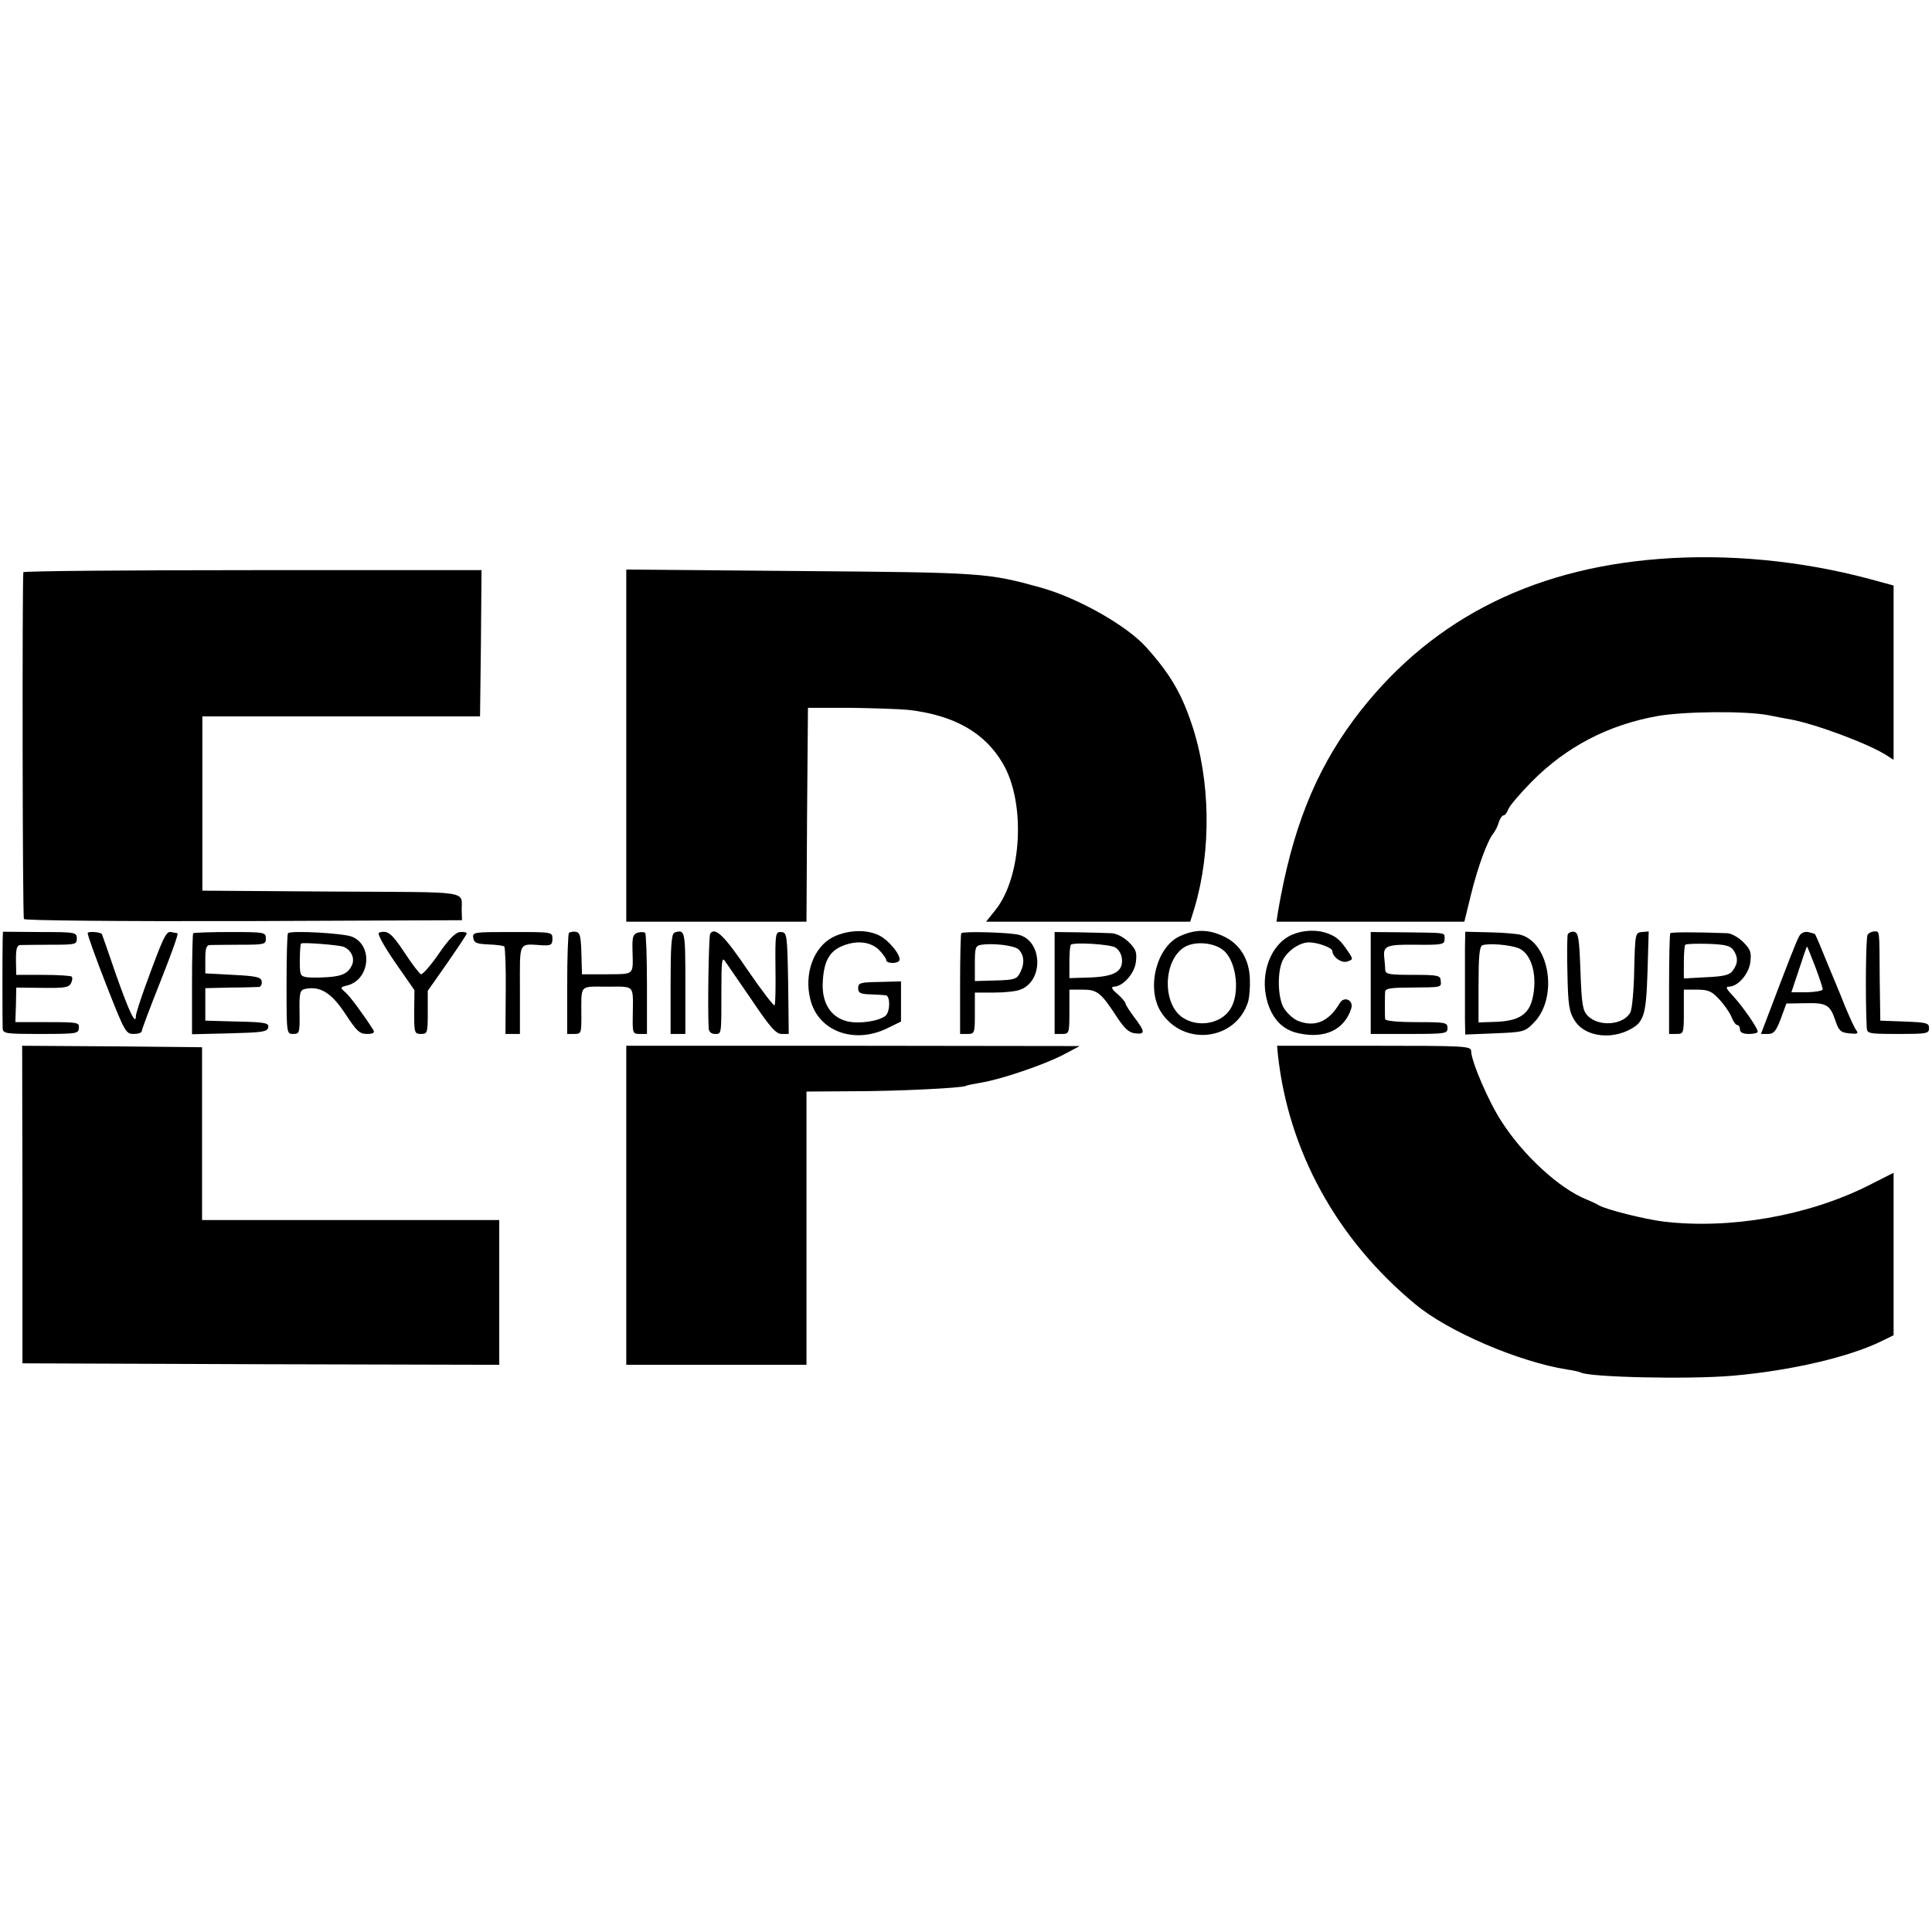
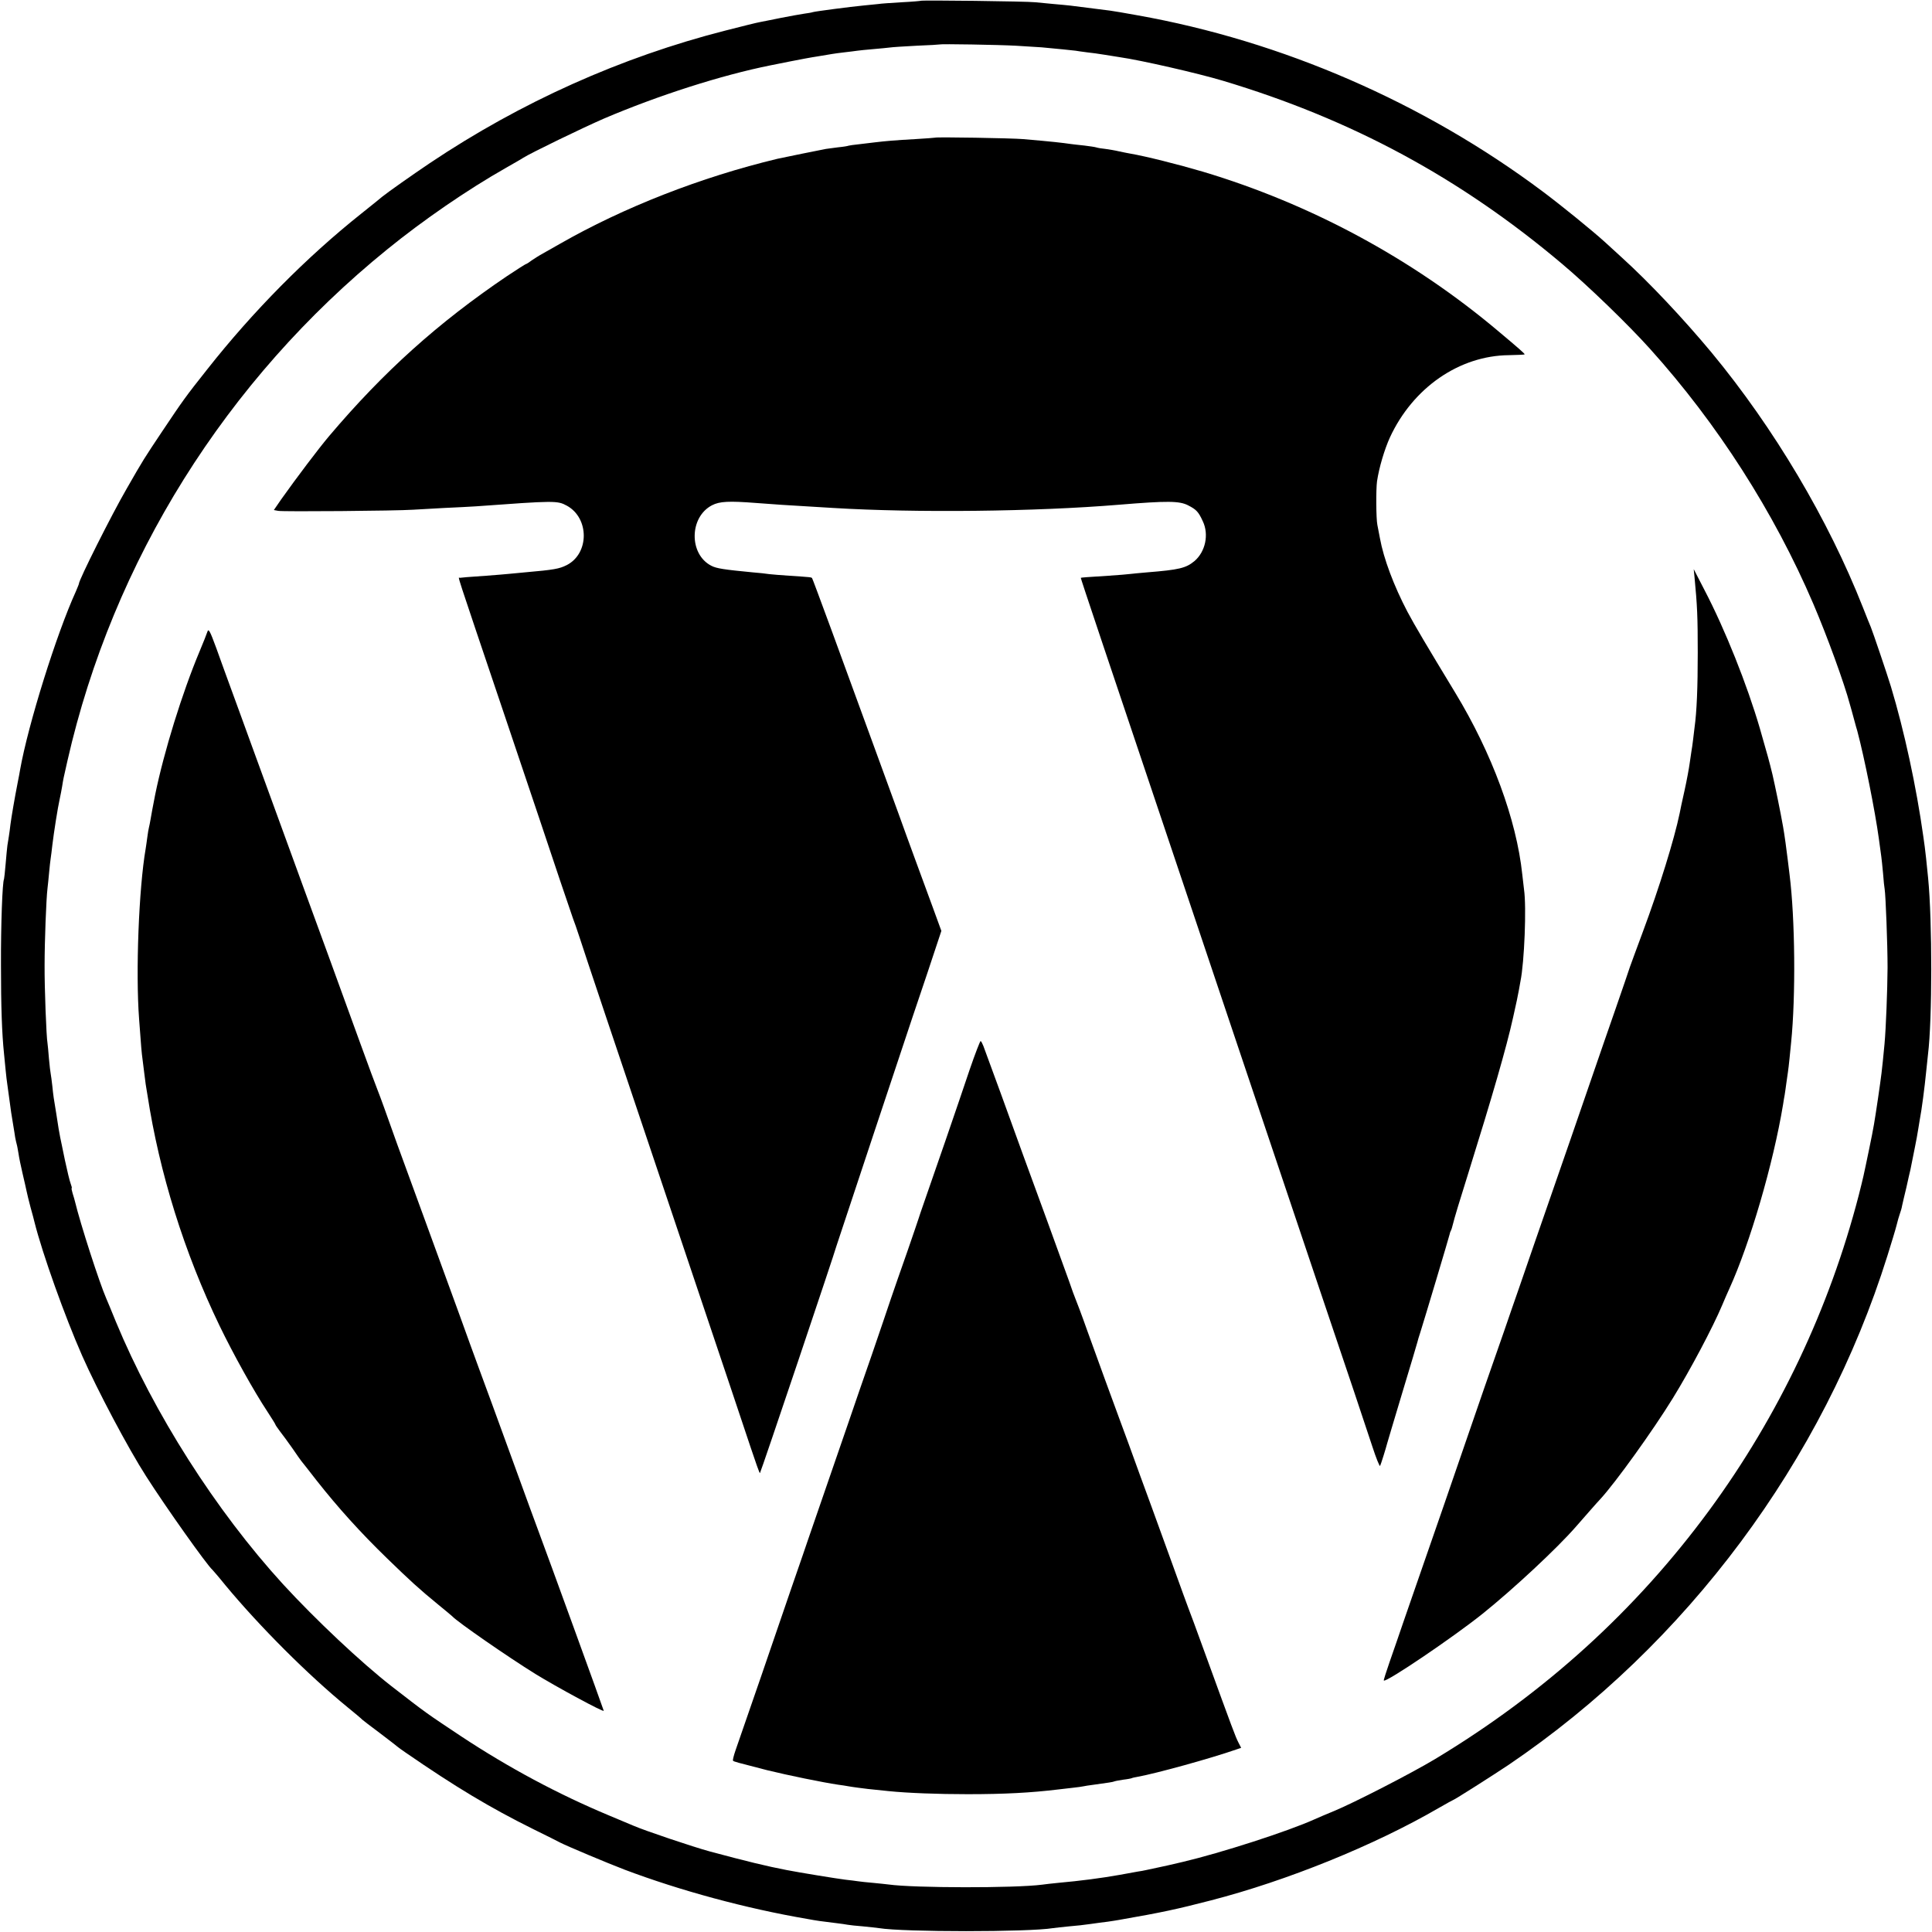
- <svg xmlns="http://www.w3.org/2000/svg" version="1.0" width="654pt" height="654pt" viewBox="0 0 654 654" preserveAspectRatio="xMidYMid meet">
-   <g transform="translate(0,654) scale(0.1,-0.1)" fill="#000000" stroke="none">
-     <path d="M5617 4648 c-445 -34 -790 -216 -1035 -545 -132 -179 -209 -374 -256 -650 l-5 -33 318 0 318 0 22 90 c23 94 56 185 77 210 6 8 15 25 18 38 4 12 11 22 16 22 5 0 11 9 15 19 3 11 39 53 80 95 118 119 259 192 425 222 92 16 297 18 376 3 27 -5 60 -12 74 -14 87 -16 269 -84 328 -123 l22 -14 0 295 0 295 -81 22 c-231 62 -480 86 -712 68z" />
-     <path d="M79 4603 c-4 -36 -3 -1167 2 -1174 3 -5 307 -8 744 -7 l739 3 -1 28 c-3 75 49 66 -440 69 l-438 3 0 295 0 295 470 0 470 0 3 248 2 247 -775 0 c-426 0 -775 -3 -776 -7z" />
-     <path d="M2120 4016 l0 -596 305 0 305 0 2 362 3 362 140 0 c77 -1 167 -4 200 -7 155 -18 259 -77 320 -182 77 -131 65 -382 -25 -495 l-32 -40 346 0 345 0 15 48 c57 194 54 431 -10 621 -35 105 -74 171 -154 260 -65 73 -231 167 -357 202 -180 50 -196 51 -815 56 l-588 5 0 -596z" />
-     <path d="M9 3358 c-1 -36 -1 -272 0 -298 1 -19 8 -20 129 -20 121 0 128 1 129 20 2 19 -4 20 -106 20 l-109 0 2 59 1 58 88 -1 c73 -1 90 1 97 15 5 9 6 19 3 23 -3 3 -47 6 -97 6 l-91 0 -1 50 c0 39 3 50 15 51 9 0 55 1 104 1 83 0 87 1 87 21 0 21 -4 22 -125 22 l-125 1 -1 -28z" />
-     <path d="M297 3382 c-2 -4 26 -82 62 -174 63 -161 67 -168 93 -168 16 0 28 4 28 10 0 5 29 82 64 170 35 88 61 160 57 161 -3 0 -13 2 -22 4 -17 3 -26 -16 -88 -186 -17 -47 -31 -91 -31 -98 0 -34 -22 12 -66 136 -26 76 -48 139 -49 141 -5 7 -45 10 -48 4z" />
-     <path d="M654 3381 c-2 -2 -4 -80 -4 -173 l0 -169 127 3 c111 3 128 5 131 20 3 15 -9 18 -105 20 l-108 3 0 55 0 55 85 2 c47 0 90 2 97 2 6 1 10 9 9 19 -2 14 -17 18 -97 22 l-94 5 0 48 c0 35 3 47 15 48 8 0 54 1 103 1 82 0 87 1 87 21 0 21 -4 22 -121 22 -66 0 -122 -2 -125 -4z" />
-     <path d="M975 3381 c-3 -2 -5 -80 -5 -173 0 -168 0 -168 23 -168 21 0 22 4 21 74 -1 69 1 75 22 79 49 9 87 -15 133 -85 38 -58 48 -68 73 -68 21 0 27 4 22 13 -27 43 -79 115 -95 128 -18 16 -18 17 6 23 77 19 89 135 17 165 -28 12 -208 22 -217 12z m188 -46 c27 -11 40 -41 27 -65 -15 -29 -38 -37 -107 -39 -51 -1 -62 1 -66 16 -4 14 -2 95 2 99 5 5 130 -5 144 -11z" />
-     <path d="M1283 3383 c-7 -3 15 -43 54 -100 l66 -95 -1 -74 c0 -70 1 -74 23 -74 22 0 23 4 23 73 l0 73 66 94 c36 52 66 97 66 100 0 4 -10 6 -22 5 -16 -1 -38 -23 -73 -74 -27 -39 -54 -70 -60 -69 -5 2 -31 35 -56 74 -44 66 -57 76 -86 67z" />
-     <path d="M1602 3365 c3 -17 11 -20 51 -22 27 -1 51 -4 54 -7 3 -3 6 -71 5 -151 l-1 -145 25 0 24 0 0 150 c0 168 -7 155 78 150 27 -1 32 2 32 22 0 23 0 23 -135 23 -131 0 -136 0 -133 -20z" />
-     <path d="M1926 3382 c-3 -3 -6 -81 -6 -174 l0 -168 24 0 c23 0 24 3 24 58 0 112 -9 102 87 102 96 0 88 9 87 -97 -1 -60 0 -63 23 -63 l25 0 0 168 c0 93 -3 171 -6 174 -3 3 -14 4 -25 1 -16 -5 -19 -14 -18 -57 2 -89 9 -83 -86 -84 l-85 0 -1 37 c-2 94 -4 104 -21 107 -9 1 -19 -1 -22 -4z" />
-     <path d="M2283 3383 c-10 -4 -13 -47 -13 -174 l0 -169 25 0 25 0 0 173 c0 177 -1 182 -37 170z" />
-     <path d="M2404 3379 c-5 -8 -9 -258 -5 -321 1 -11 9 -18 21 -18 23 0 22 -6 22 155 0 87 2 106 11 93 7 -9 47 -69 91 -132 63 -94 83 -116 102 -116 l24 0 -2 172 c-3 164 -4 171 -23 173 -20 1 -21 -4 -20 -119 1 -67 0 -125 -3 -129 -2 -4 -43 49 -91 119 -79 117 -111 148 -127 123z" />
-     <path d="M2820 3368 c-65 -33 -99 -123 -77 -211 26 -107 147 -153 260 -98 l47 23 0 68 0 68 -72 -2 c-66 -1 -73 -3 -73 -21 0 -16 7 -20 40 -21 22 -1 46 -2 53 -3 16 -1 16 -56 -1 -70 -23 -18 -90 -28 -130 -18 -55 14 -85 62 -82 130 3 68 20 103 60 122 50 23 100 19 130 -10 14 -14 25 -30 25 -35 0 -12 37 -13 44 -2 9 15 -35 70 -69 86 -43 21 -106 18 -155 -6z" />
-     <path d="M3254 3381 c-2 -2 -4 -80 -4 -173 l0 -168 25 0 c24 0 25 2 25 70 l0 70 64 0 c36 0 76 4 90 10 80 30 75 167 -7 186 -36 8 -186 12 -193 5z m194 -55 c19 -19 21 -47 6 -77 -12 -24 -19 -26 -83 -28 l-71 -2 0 60 c0 54 2 60 23 63 42 6 112 -3 125 -16z" />
-     <path d="M3570 3213 l0 -173 25 0 c24 0 25 2 25 75 l0 75 45 0 c50 0 62 -10 118 -96 24 -36 39 -50 60 -52 34 -4 34 5 -3 54 -16 21 -30 43 -30 47 0 4 -12 19 -27 32 -19 16 -23 24 -13 25 31 0 70 44 75 83 4 33 1 43 -24 68 -18 17 -41 29 -58 30 -15 1 -65 2 -111 3 l-82 1 0 -172z m205 120 c12 -7 22 -23 23 -41 3 -41 -27 -58 -110 -61 l-68 -2 0 54 c0 29 2 56 5 59 9 9 130 2 150 -9z" />
-     <path d="M3994 3371 c-79 -36 -114 -175 -65 -255 75 -120 254 -100 296 33 4 14 7 47 6 74 -1 68 -33 121 -88 147 -53 25 -96 25 -149 1z m151 -51 c42 -40 53 -146 19 -197 -32 -49 -108 -62 -160 -28 -70 46 -67 192 4 238 36 23 105 17 137 -13z" />
-     <path d="M4374 3376 c-72 -31 -110 -131 -85 -223 17 -62 53 -100 108 -111 88 -19 154 12 177 84 9 28 -24 44 -39 18 -37 -63 -85 -83 -143 -59 -17 8 -38 28 -48 46 -18 35 -20 111 -5 151 13 35 58 68 92 68 29 0 79 -18 79 -29 1 -21 31 -42 50 -36 21 7 21 8 4 33 -25 38 -39 51 -69 62 -36 14 -84 12 -121 -4z" />
-     <path d="M4640 3213 l0 -173 130 0 c123 0 130 1 130 20 0 19 -7 20 -105 20 -63 0 -105 4 -106 10 -1 6 -1 26 -1 45 0 19 0 41 1 49 1 10 22 13 84 13 110 1 106 0 104 23 -1 18 -8 20 -94 20 -82 0 -93 2 -94 18 0 9 -2 27 -3 39 -5 42 7 46 108 45 89 -1 96 1 96 19 0 23 11 21 -132 23 l-118 1 0 -172z" />
-     <path d="M4959 3328 c0 -32 0 -87 0 -123 0 -36 0 -88 0 -116 l1 -51 100 4 c96 4 102 5 131 35 83 82 57 267 -41 298 -13 4 -61 8 -107 9 l-83 2 -1 -58z m182 2 c45 -19 65 -96 46 -173 -13 -52 -48 -73 -122 -76 l-60 -2 0 128 c0 95 3 129 13 133 20 8 93 2 123 -10z" />
-     <path d="M5307 3377 c-2 -7 -3 -67 -1 -135 2 -104 6 -128 24 -156 30 -50 110 -66 177 -36 58 27 65 47 70 200 l4 137 -23 -2 c-22 -2 -23 -4 -26 -126 -1 -68 -7 -134 -13 -146 -23 -43 -106 -50 -144 -12 -17 17 -21 37 -25 151 -4 113 -7 131 -22 134 -9 1 -18 -3 -21 -9z" />
-     <path d="M5654 3381 c-2 -2 -4 -80 -4 -173 l0 -168 25 0 c24 0 25 2 25 75 l0 75 44 0 c38 0 50 -5 75 -32 17 -18 36 -45 42 -60 6 -16 15 -28 20 -28 5 0 9 -7 9 -15 0 -10 10 -15 30 -15 17 0 30 3 30 8 0 12 -50 84 -83 120 -23 24 -27 32 -15 32 31 0 68 43 73 83 4 33 1 43 -24 68 -16 16 -40 29 -53 30 -110 4 -190 4 -194 0z m213 -56 c17 -24 17 -46 -1 -70 -11 -16 -30 -20 -90 -23 l-76 -4 0 54 c0 30 2 57 5 60 3 3 37 4 77 3 56 -2 74 -6 85 -20z" />
-     <path d="M6090 3370 c-10 -18 -39 -93 -105 -267 l-24 -63 24 0 c19 0 27 9 43 51 l19 52 63 1 c73 2 85 -5 103 -59 12 -35 18 -40 47 -43 27 -3 32 -1 24 10 -6 7 -23 45 -39 83 -15 39 -36 88 -45 110 -9 22 -25 60 -35 85 -10 25 -20 46 -21 48 -1 1 -11 4 -23 7 -13 2 -25 -3 -31 -15z m55 -103 c14 -37 25 -71 25 -76 0 -5 -24 -9 -53 -10 l-53 0 26 78 c14 43 26 78 27 77 1 -1 14 -32 28 -69z" />
-     <path d="M6322 3376 c-6 -9 -8 -210 -3 -313 1 -22 4 -23 106 -23 98 0 105 1 105 20 0 17 -8 19 -82 22 l-83 3 -2 140 c-1 173 0 162 -18 162 -8 0 -19 -5 -23 -11z" />
-     <path d="M76 2463 l0 -538 807 -3 807 -2 0 245 0 245 -503 0 -503 0 0 293 0 292 -304 3 -305 2 1 -537z" />
-     <path d="M2120 2460 l0 -540 305 0 305 0 0 463 0 462 153 1 c156 0 374 11 386 18 3 2 27 7 51 11 65 10 216 61 280 95 l55 29 -767 1 -768 0 0 -540z" />
-     <path d="M4326 2968 c36 -326 200 -624 465 -843 110 -92 350 -195 514 -221 22 -3 43 -8 46 -10 27 -16 364 -24 514 -11 197 17 399 64 508 119 l37 18 0 275 0 275 -87 -44 c-204 -102 -468 -148 -693 -121 -63 8 -192 40 -218 55 -9 6 -28 14 -42 20 -90 36 -212 147 -286 262 -44 66 -104 206 -104 240 0 17 -21 18 -329 18 l-328 0 3 -32z" />
+ <svg xmlns="http://www.w3.org/2000/svg" version="1.0" width="1200pt" height="1200pt" viewBox="0 0 1200 1200" preserveAspectRatio="xMidYMid meet">
+   <g transform="translate(0,1200) scale(0.1,-0.1)" fill="#000000" stroke="none">
+     <path d="M5718 11995 c-1 -1 -55 -6 -118 -9 -63 -4 -128 -8 -145 -11 -16 -2 -57 -6 -90 -9 -84 -8 -297 -36 -315 -41 -8 -3 -33 -7 -55 -10 -22 -3 -87 -15 -144 -26 -57 -12 -116 -23 -130 -26 -14 -2 -111 -26 -216 -53 -647 -165 -1271 -445 -1835 -823 -107 -72 -259 -179 -295 -208 -11 -10 -69 -56 -130 -105 -341 -271 -674 -608 -957 -967 -138 -174 -151 -193 -281 -387 -114 -171 -114 -170 -220 -355 -95 -164 -297 -567 -297 -591 0 -3 -9 -24 -19 -48 -120 -263 -296 -825 -346 -1106 -2 -14 -9 -50 -15 -80 -19 -97 -39 -214 -45 -260 -3 -25 -7 -58 -10 -75 -3 -16 -7 -42 -9 -56 -2 -15 -7 -66 -11 -115 -4 -49 -9 -91 -10 -94 -10 -17 -20 -284 -19 -535 0 -258 6 -425 19 -550 2 -22 7 -68 10 -102 3 -34 8 -72 10 -85 2 -13 6 -45 10 -73 13 -99 16 -118 29 -195 3 -19 8 -47 10 -63 3 -15 7 -35 10 -45 3 -9 7 -35 11 -57 3 -22 14 -77 25 -123 11 -46 22 -96 25 -110 3 -15 14 -61 25 -102 12 -41 22 -82 24 -90 50 -199 189 -587 296 -830 95 -215 286 -576 398 -750 123 -193 379 -553 411 -580 3 -3 40 -45 80 -95 214 -258 515 -559 761 -760 47 -38 87 -72 90 -76 3 -3 52 -41 110 -84 58 -44 107 -82 110 -85 3 -3 25 -19 50 -36 309 -213 524 -342 792 -475 79 -39 154 -76 168 -84 43 -22 290 -126 400 -168 342 -129 753 -241 1135 -306 59 -11 81 -14 180 -26 28 -3 59 -8 70 -10 11 -2 54 -7 95 -10 41 -4 86 -9 100 -11 151 -25 930 -25 1080 0 14 2 59 7 100 11 41 3 102 10 135 15 33 5 80 11 105 14 25 4 56 8 70 11 270 47 361 67 570 121 473 122 1016 342 1414 573 49 28 90 51 92 51 6 0 250 155 344 218 1106 749 1955 1890 2353 3162 25 80 51 165 57 190 6 25 15 56 20 70 5 14 12 36 14 50 3 14 15 66 27 115 11 50 22 99 25 110 2 11 6 31 9 45 3 14 7 36 10 50 3 14 7 36 10 50 8 40 14 72 20 110 3 20 7 45 9 55 12 62 30 198 41 310 4 39 9 81 10 95 27 215 27 830 1 1095 -9 95 -18 173 -21 195 -2 14 -6 43 -9 65 -43 307 -118 655 -201 930 -24 79 -114 344 -125 370 -5 11 -27 66 -49 122 -215 546 -552 1114 -940 1583 -174 209 -386 435 -557 590 -33 30 -80 73 -105 96 -77 70 -270 227 -389 316 -737 551 -1616 933 -2515 1093 -77 14 -153 27 -170 29 -38 5 -199 25 -245 31 -19 2 -67 7 -105 10 -39 4 -90 9 -115 11 -50 6 -706 14 -712 9z m592 -279 c69 -4 141 -9 160 -10 89 -8 196 -19 211 -21 9 -2 40 -6 70 -10 30 -3 79 -10 109 -15 30 -5 73 -12 94 -15 133 -19 486 -100 640 -146 802 -240 1478 -605 2112 -1141 160 -135 406 -373 541 -523 420 -466 772 -1016 1016 -1586 86 -201 192 -492 227 -624 5 -16 16 -57 25 -90 9 -33 18 -67 21 -75 44 -165 111 -500 134 -670 6 -47 13 -96 15 -110 2 -14 7 -61 11 -105 3 -44 8 -88 10 -98 6 -36 18 -339 18 -487 -1 -142 -10 -377 -19 -475 -17 -179 -19 -189 -40 -335 -24 -160 -25 -170 -56 -320 -38 -183 -34 -164 -64 -284 -183 -706 -498 -1370 -928 -1956 -458 -623 -1023 -1136 -1702 -1545 -146 -88 -508 -274 -630 -324 -44 -18 -98 -41 -120 -51 -166 -75 -582 -209 -820 -265 -97 -23 -104 -24 -155 -35 -25 -5 -56 -12 -70 -15 -14 -3 -38 -8 -55 -10 -16 -3 -66 -12 -110 -20 -119 -21 -241 -37 -385 -50 -36 -4 -80 -8 -97 -11 -168 -22 -796 -21 -953 1 -14 2 -56 6 -95 10 -38 3 -81 8 -95 10 -14 2 -50 7 -80 10 -49 6 -284 44 -365 60 -120 23 -248 54 -475 115 -104 28 -409 131 -475 160 -11 5 -81 34 -155 65 -313 131 -620 295 -915 490 -218 145 -212 140 -435 313 -187 146 -469 411 -672 632 -419 459 -803 1063 -1038 1630 -28 69 -55 134 -60 145 -42 96 -160 460 -195 605 -2 8 -8 30 -14 48 -5 17 -8 32 -6 32 3 0 0 12 -6 28 -6 15 -22 81 -36 147 -13 66 -27 129 -29 140 -2 11 -7 36 -10 55 -3 19 -9 60 -14 90 -16 96 -19 114 -25 175 -4 33 -8 67 -10 75 -2 8 -7 51 -11 95 -3 44 -8 87 -9 96 -7 36 -19 344 -18 484 0 148 10 412 18 477 2 18 7 62 10 98 3 36 8 76 10 90 2 14 7 50 10 80 9 76 34 236 46 288 5 23 12 59 15 78 7 45 8 49 33 159 282 1241 984 2364 1986 3176 225 183 499 371 735 505 52 30 102 58 110 64 49 31 369 186 500 243 340 145 731 270 1035 331 11 2 65 13 120 24 55 11 134 26 175 32 41 7 82 14 90 15 9 2 43 6 75 10 33 4 69 8 80 10 11 2 56 6 100 10 44 4 90 8 103 10 12 2 86 7 165 11 78 3 143 7 144 8 5 4 365 -2 473 -8z" />
+     <path d="M5808 11145 c-2 -1 -57 -5 -123 -9 -125 -7 -183 -12 -250 -20 -22 -3 -67 -8 -100 -12 -33 -3 -62 -8 -65 -9 -3 -2 -33 -7 -65 -10 -33 -4 -67 -9 -75 -10 -8 -2 -76 -15 -150 -30 -74 -15 -142 -29 -150 -31 -476 -114 -957 -302 -1355 -530 -55 -31 -109 -62 -120 -68 -11 -6 -34 -21 -52 -33 -17 -13 -33 -23 -36 -23 -3 0 -56 -34 -118 -75 -427 -289 -764 -591 -1106 -995 -68 -81 -200 -256 -296 -391 l-46 -67 27 -5 c29 -6 736 0 837 7 33 2 121 7 195 11 74 3 162 8 195 10 493 36 507 36 566 4 140 -77 140 -297 -1 -369 -46 -23 -77 -29 -260 -45 -30 -3 -73 -7 -95 -9 -22 -2 -87 -8 -145 -12 -117 -8 -151 -11 -164 -13 -11 -1 -39 86 277 -851 151 -448 307 -912 346 -1030 40 -118 76 -224 80 -235 5 -11 25 -69 45 -130 36 -111 145 -438 701 -2090 168 -500 330 -981 358 -1067 29 -87 54 -158 57 -158 4 0 471 1388 475 1410 1 5 463 1394 472 1420 3 8 45 133 93 276 l87 262 -54 148 c-30 82 -79 214 -108 294 -29 80 -75 204 -100 275 -26 72 -63 173 -82 225 -19 52 -52 142 -73 200 -195 536 -382 1045 -386 1049 -5 6 -6 6 -141 15 -50 3 -106 8 -125 10 -18 3 -64 8 -103 11 -176 17 -225 24 -257 41 -140 72 -137 303 5 376 47 24 104 27 272 14 140 -11 184 -13 315 -21 63 -4 138 -8 165 -10 511 -31 1256 -23 1775 20 303 25 376 24 430 -4 51 -26 64 -40 91 -99 39 -82 16 -189 -52 -247 -53 -44 -96 -54 -294 -70 -44 -4 -91 -8 -105 -10 -14 -2 -74 -7 -135 -11 -128 -8 -169 -11 -172 -13 -2 -1 137 -415 672 -2006 52 -154 191 -568 309 -920 118 -352 344 -1022 501 -1490 158 -467 306 -908 329 -980 23 -71 45 -125 48 -120 5 9 36 109 44 140 1 6 44 147 94 315 51 168 93 310 94 315 1 6 9 33 18 60 23 72 180 597 182 609 1 6 4 16 7 21 4 6 9 24 13 40 7 31 45 157 98 325 146 468 235 774 276 960 17 74 33 151 36 170 3 19 8 45 10 56 24 117 38 461 22 569 -3 22 -8 65 -11 95 -36 339 -188 751 -416 1127 -180 297 -253 420 -297 503 -84 160 -148 330 -171 457 -6 32 -13 69 -16 83 -8 39 -9 220 -2 271 13 86 46 197 80 272 143 309 431 508 739 511 54 1 98 3 98 5 0 5 -35 36 -165 145 -534 450 -1166 790 -1835 990 -153 45 -351 95 -450 112 -14 2 -45 9 -70 14 -25 6 -62 12 -84 15 -21 2 -46 6 -55 9 -9 3 -43 8 -76 12 -33 3 -69 8 -80 9 -63 9 -115 15 -300 31 -69 6 -541 14 -547 9z" />
+     <path d="M10525 8415 c17 -178 20 -246 20 -470 0 -215 -6 -365 -20 -465 -2 -14 -6 -47 -9 -75 -3 -27 -8 -59 -10 -70 -2 -11 -7 -45 -11 -75 -4 -30 -18 -107 -32 -170 -14 -63 -28 -126 -30 -140 -34 -164 -127 -464 -228 -735 -37 -99 -73 -198 -81 -220 -7 -22 -47 -139 -89 -260 -42 -121 -103 -296 -135 -390 -32 -93 -97 -280 -143 -415 -218 -629 -273 -786 -322 -930 -30 -85 -70 -202 -90 -260 -53 -150 -198 -568 -260 -750 -90 -263 -150 -435 -235 -680 -45 -129 -103 -298 -130 -375 -26 -77 -66 -192 -88 -255 -22 -63 -39 -117 -37 -118 14 -14 433 270 614 415 193 155 464 408 578 539 37 42 138 158 153 173 94 102 327 426 450 626 108 175 249 441 307 579 14 34 34 79 44 101 128 281 273 776 334 1145 3 19 7 46 10 60 2 14 7 45 10 70 4 25 8 56 10 70 2 14 7 52 10 85 3 33 8 78 10 100 29 286 25 769 -10 1045 -3 25 -8 65 -11 90 -6 52 -21 162 -29 205 -17 97 -49 251 -66 325 -21 86 -27 107 -78 285 -79 271 -216 615 -344 860 -17 33 -39 76 -49 95 l-18 35 5 -50z" />
+     <path d="M1287 8073 c-3 -10 -24 -63 -47 -118 -108 -257 -222 -625 -276 -890 -15 -76 -24 -125 -29 -155 -3 -19 -8 -42 -10 -50 -2 -8 -7 -35 -10 -60 -3 -25 -8 -56 -10 -70 -43 -248 -63 -770 -41 -1060 13 -177 15 -204 22 -255 3 -27 8 -63 10 -80 2 -16 6 -48 9 -70 4 -22 8 -52 11 -67 74 -483 229 -980 448 -1433 86 -178 213 -406 297 -533 27 -41 49 -77 49 -79 0 -3 13 -22 28 -42 16 -20 50 -67 77 -105 26 -38 51 -74 56 -80 5 -6 48 -60 95 -121 134 -170 273 -324 439 -485 141 -137 199 -190 315 -285 47 -38 87 -72 90 -75 31 -34 344 -251 515 -357 130 -80 425 -240 425 -229 0 5 -358 990 -400 1101 -11 28 -87 237 -170 465 -83 228 -175 480 -205 560 -29 80 -83 226 -118 325 -36 99 -134 367 -217 595 -166 452 -214 586 -254 700 -15 41 -33 91 -41 110 -8 19 -58 154 -111 300 -53 146 -138 380 -189 520 -105 286 -195 534 -345 945 -56 154 -117 321 -135 370 -18 50 -54 149 -80 220 -26 72 -60 165 -76 208 -15 42 -45 123 -65 180 -42 114 -49 126 -57 100z" />
+     <path d="M6023 5357 c-72 -215 -239 -700 -283 -824 -17 -49 -33 -95 -35 -103 -2 -8 -34 -100 -70 -205 -37 -104 -82 -235 -101 -290 -18 -55 -72 -212 -119 -350 -48 -137 -113 -326 -145 -420 -32 -93 -100 -289 -150 -435 -50 -146 -95 -276 -100 -290 -4 -14 -52 -151 -105 -305 -53 -154 -107 -311 -120 -350 -19 -58 -88 -256 -227 -658 -11 -32 -18 -61 -15 -63 6 -6 17 -9 212 -59 130 -32 346 -76 440 -90 22 -3 51 -7 65 -10 14 -2 41 -7 61 -9 33 -5 62 -8 189 -21 119 -12 304 -19 490 -19 230 0 394 9 560 29 25 3 68 8 95 11 28 3 57 7 65 9 8 2 34 6 58 9 96 13 127 18 132 21 4 2 29 7 56 11 27 3 52 8 55 10 3 2 19 5 35 8 116 21 453 114 611 169 l32 11 -18 35 c-18 36 -31 70 -206 551 -53 146 -100 274 -105 285 -4 11 -50 135 -100 275 -51 140 -108 298 -127 350 -49 132 -97 266 -144 395 -22 61 -49 133 -59 160 -38 102 -130 355 -195 535 -36 102 -71 194 -76 205 -5 11 -22 58 -38 105 -17 47 -78 216 -136 375 -59 160 -126 344 -150 410 -52 146 -232 639 -247 678 -6 15 -13 29 -17 31 -3 2 -34 -78 -68 -177z" />
  </g>
</svg>
